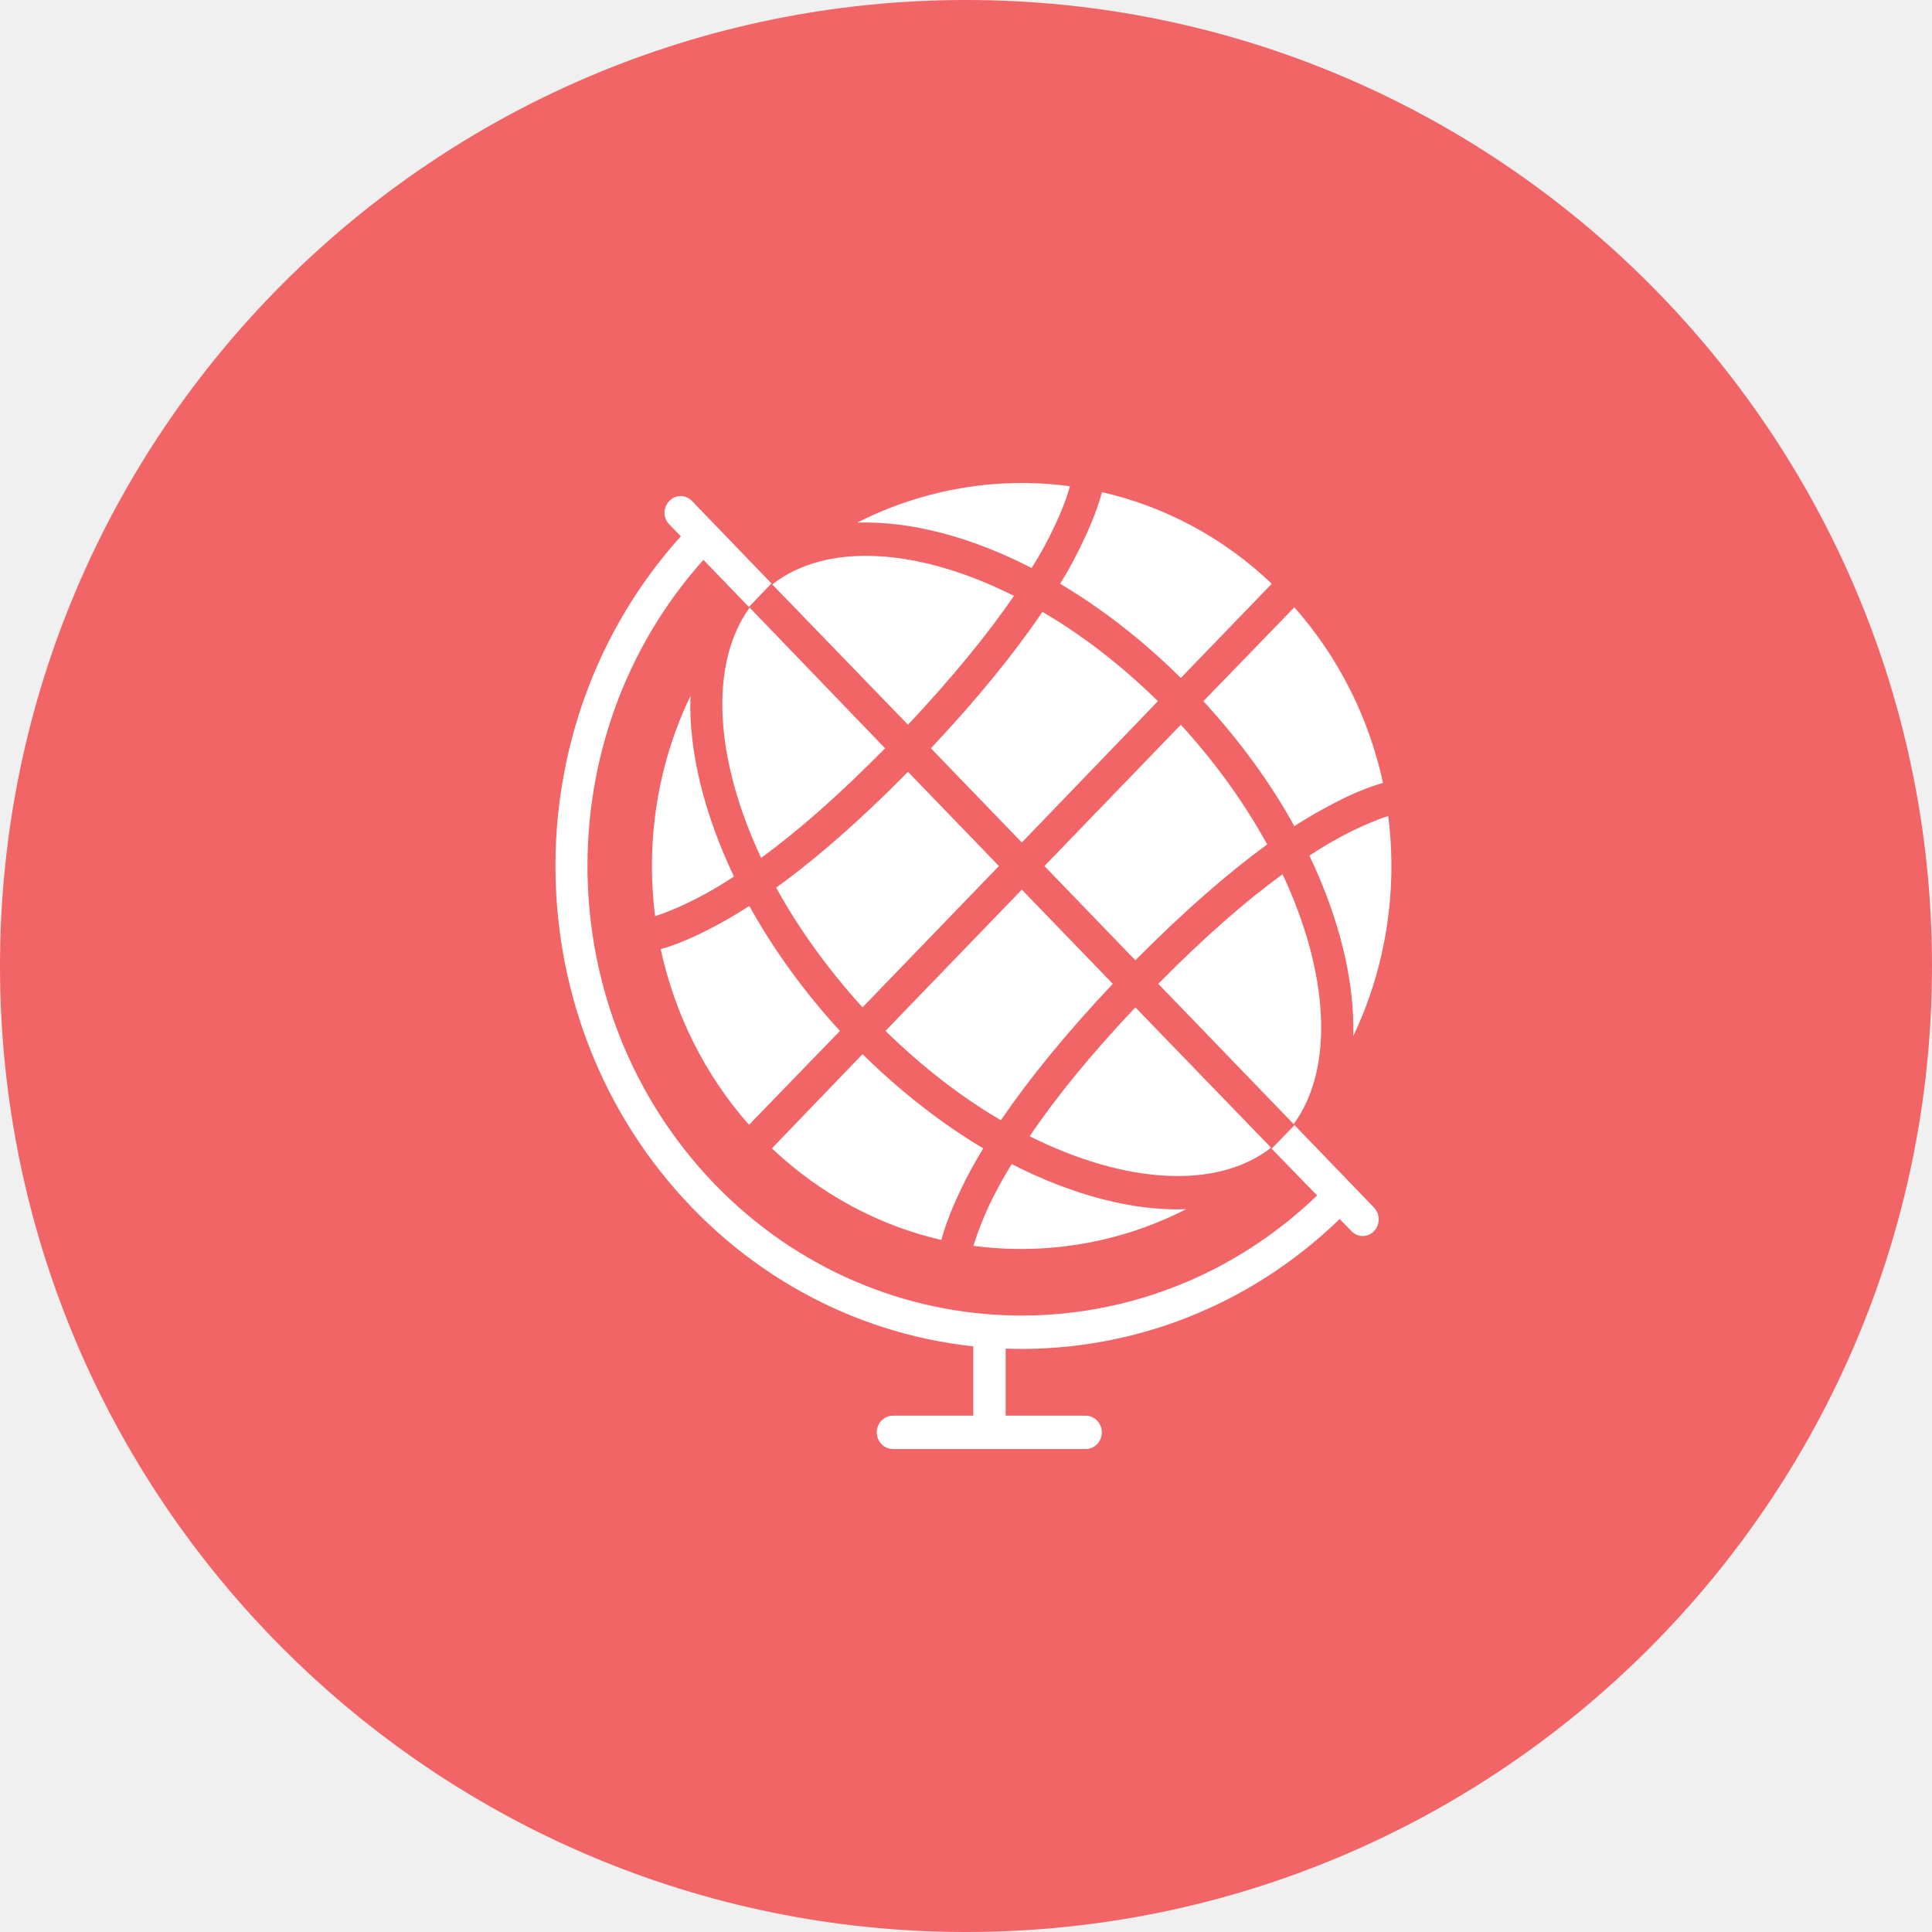
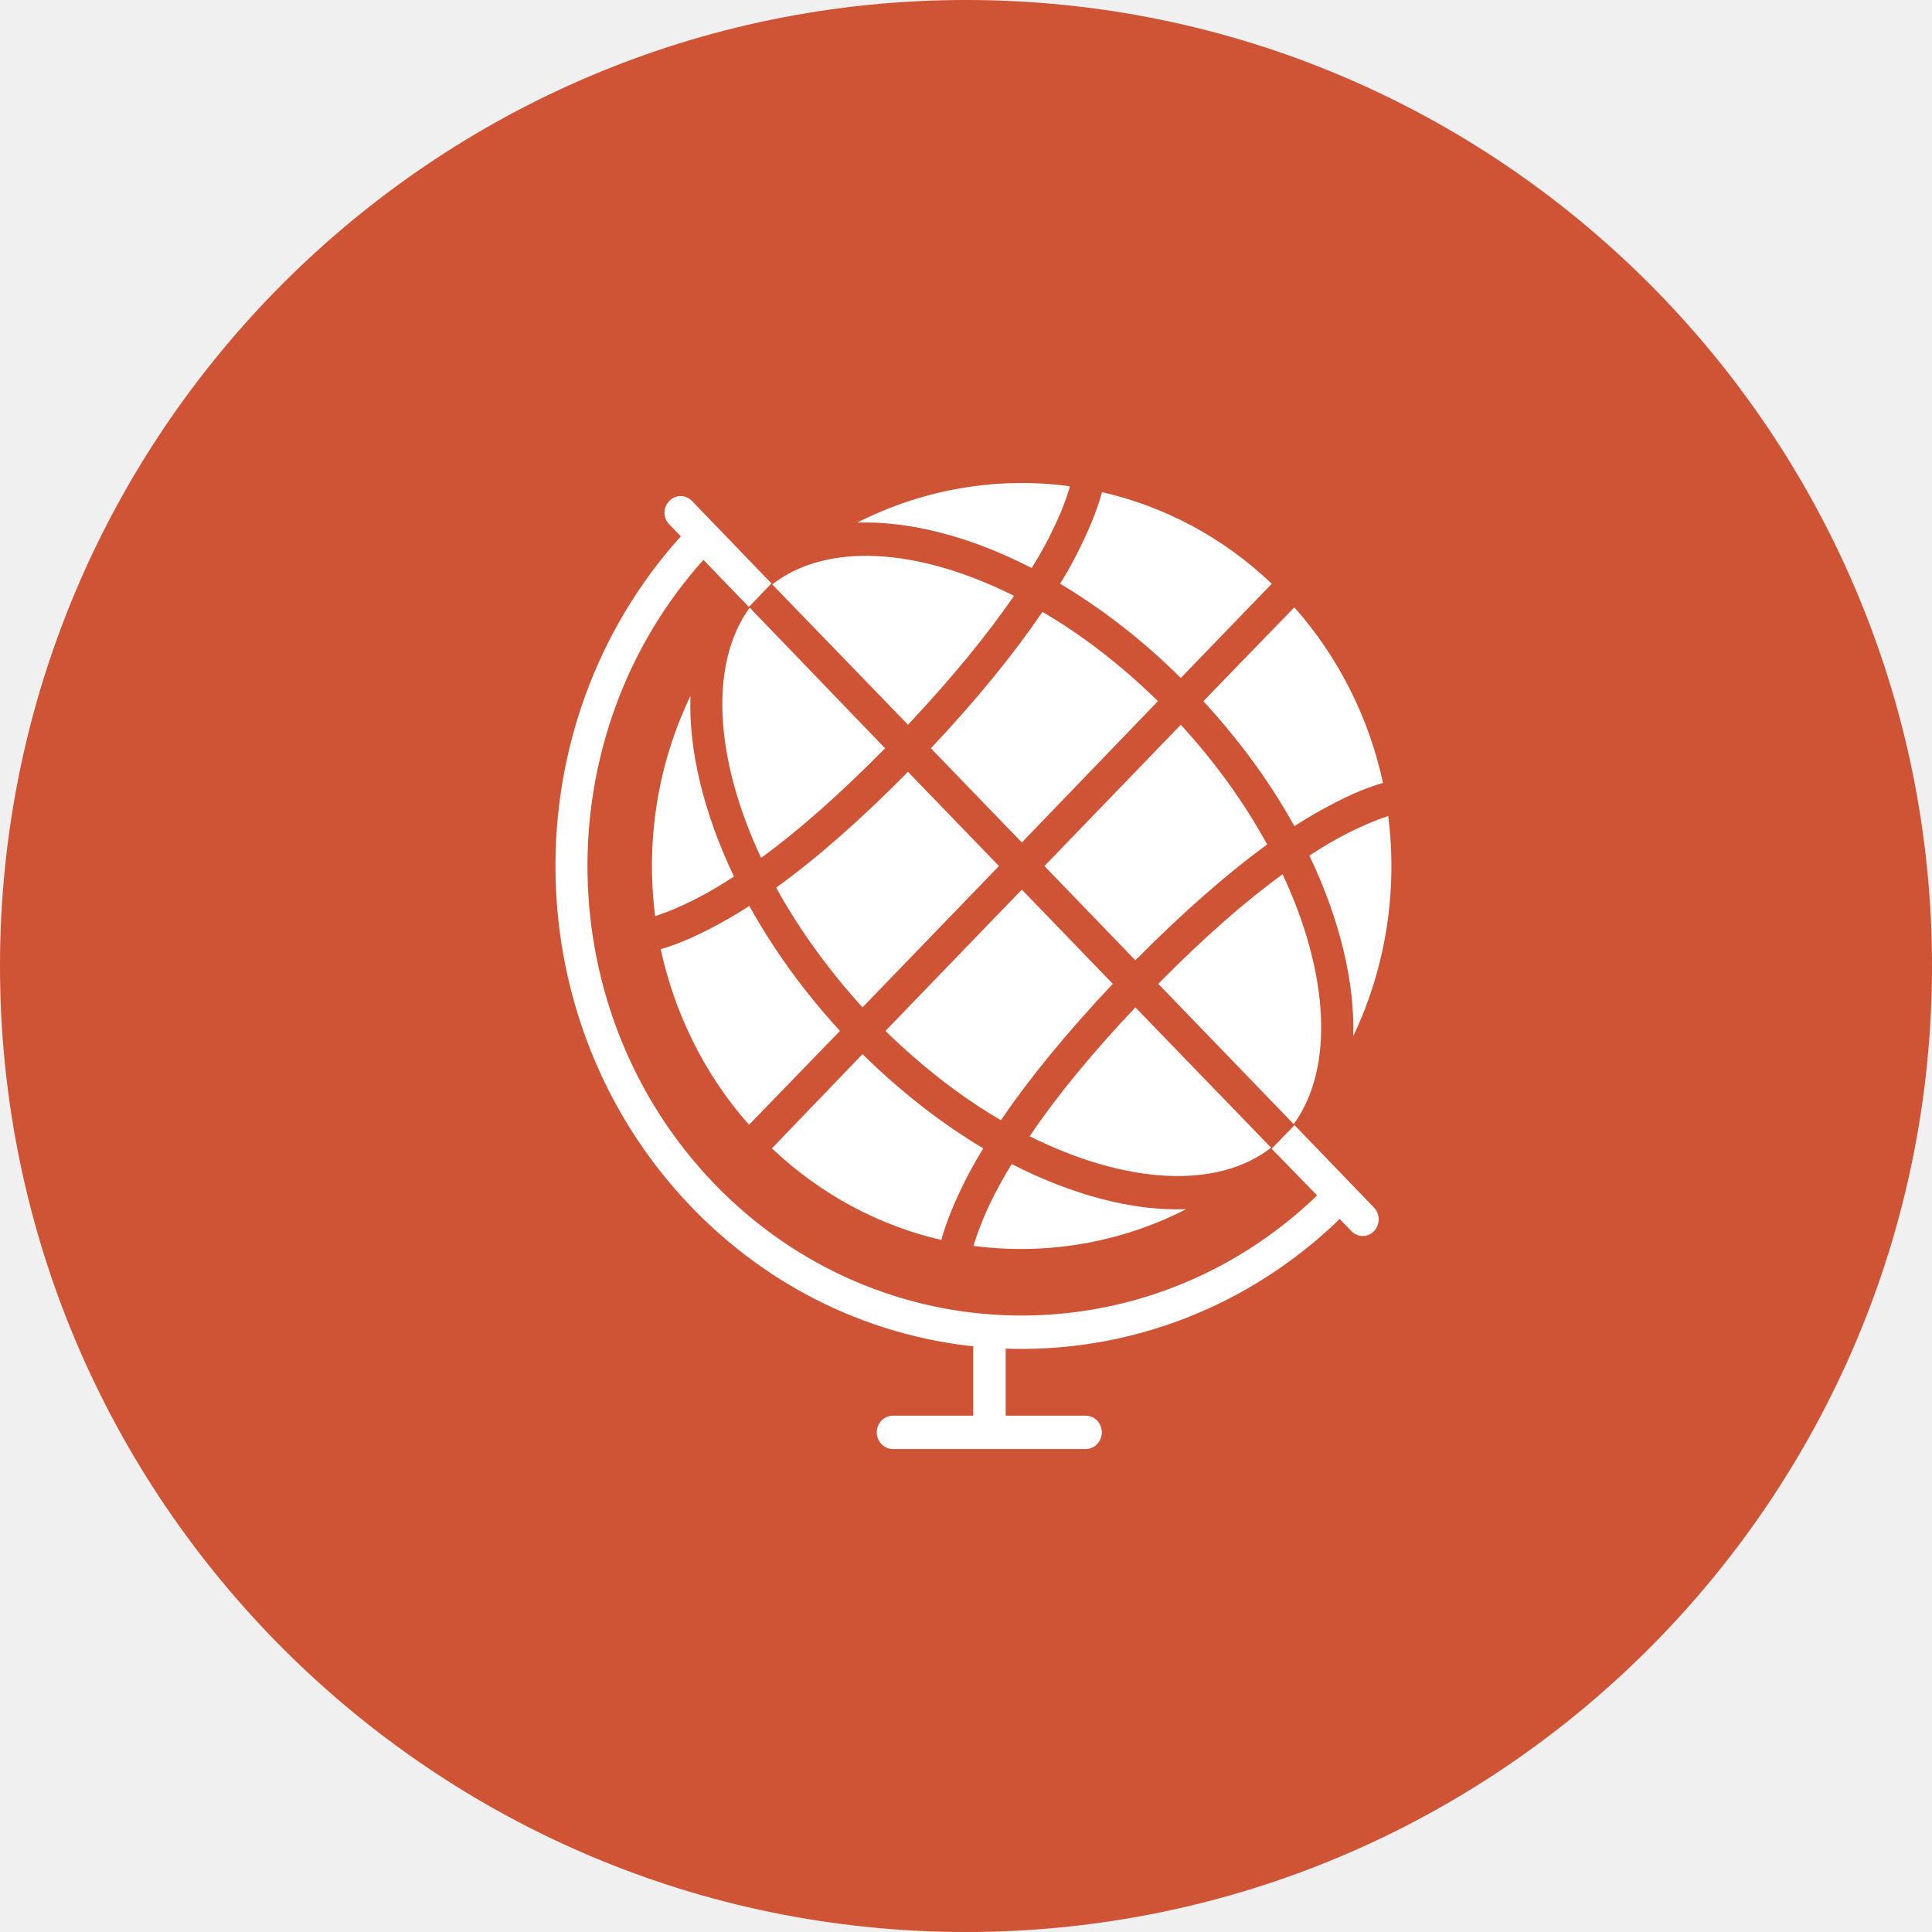
<svg xmlns="http://www.w3.org/2000/svg" width="80" height="80" viewBox="0 0 80 80" fill="none">
-   <path d="M40 80C62.062 80 80 62.062 80 40C80 17.938 62.062 0 40 0C17.938 0 0 17.938 0 40C0 62.062 17.938 80 40 80Z" fill="#F16567" />
+   <path d="M40 80C62.062 80 80 62.062 80 40C80 17.938 62.062 0 40 0C17.938 0 0 17.938 0 40C0 62.062 17.938 80 40 80Z" fill="#CF5435" />
  <path d="M55.473 50.477C47.901 57.805 36.035 57.643 28.653 50.003C21.27 42.35 21.121 30.05 28.192 22.207L27.718 21.72C27.447 21.449 27.447 21.015 27.718 20.744C27.962 20.473 28.395 20.473 28.653 20.744L31.944 24.158L31.01 25.133L29.127 23.182C22.571 30.497 22.733 41.916 29.587 49.028C36.455 56.126 47.481 56.288 54.539 49.502L52.656 47.565L53.604 46.59L56.895 50.003C57.153 50.274 57.153 50.707 56.895 50.978C56.638 51.249 56.218 51.249 55.961 50.978L55.473 50.477Z" fill="white" />
  <path fill-rule="evenodd" clip-rule="evenodd" d="M32.139 36.755C33.792 35.563 35.607 33.979 37.598 31.96L41.364 35.861L35.715 41.713C34.266 40.115 33.061 38.435 32.139 36.755ZM31.516 35.523C29.593 31.419 29.349 27.504 31.042 25.16L36.65 30.985C34.767 32.895 33.061 34.399 31.516 35.523ZM43.166 25.337C44.791 26.285 46.417 27.531 47.947 29.034L42.312 34.886L38.547 30.985C40.497 28.913 42.014 27.03 43.166 25.337ZM41.987 24.673C40.89 26.271 39.441 28.046 37.598 30.01L31.977 24.199C34.239 22.438 38.018 22.681 41.987 24.673ZM45.631 20.379C48.178 20.961 50.616 22.221 52.661 24.172L48.895 28.073C47.297 26.488 45.604 25.188 43.897 24.172C44.263 23.589 44.561 23.02 44.818 22.478C45.225 21.639 45.482 20.934 45.631 20.379ZM44.303 20.135C44.168 20.622 43.951 21.205 43.626 21.869C43.382 22.397 43.084 22.939 42.719 23.521C40.199 22.221 37.693 21.571 35.499 21.639C38.249 20.243 41.324 19.729 44.303 20.135ZM27.358 39.302C27.9 39.153 28.577 38.882 29.39 38.462C29.918 38.191 30.46 37.88 31.029 37.514C32.004 39.275 33.264 41.036 34.781 42.688L31.015 46.576C29.146 44.463 27.927 41.93 27.358 39.302ZM27.128 37.934C26.735 34.846 27.222 31.662 28.59 28.818C28.509 31.08 29.146 33.681 30.392 36.295C29.837 36.661 29.308 36.972 28.794 37.23C28.157 37.555 27.602 37.785 27.128 37.934ZM41.445 46.386C39.82 45.438 38.208 44.192 36.664 42.688L42.312 36.837L46.078 40.738C44.127 42.81 42.597 44.693 41.445 46.386ZM42.637 47.05C43.721 45.438 45.17 43.664 47.013 41.713L52.634 47.524C50.386 49.272 46.593 49.028 42.637 47.05ZM52.472 34.968C50.833 36.16 49.017 37.744 47.013 39.763L43.247 35.861L48.895 30.01C50.358 31.608 51.55 33.288 52.472 34.968ZM53.108 36.2C55.032 40.304 55.262 44.219 53.569 46.549L47.961 40.738C49.844 38.828 51.564 37.324 53.108 36.2ZM57.267 32.421C56.725 32.57 56.034 32.841 55.235 33.261C54.707 33.532 54.165 33.843 53.596 34.209C52.621 32.434 51.347 30.687 49.83 29.034L53.596 25.147C55.465 27.26 56.698 29.779 57.267 32.421ZM57.483 33.789C57.876 36.877 57.389 40.061 56.034 42.905C56.102 40.643 55.465 38.042 54.219 35.428C54.774 35.062 55.316 34.751 55.817 34.493C56.468 34.168 57.023 33.938 57.483 33.789ZM38.98 51.344C36.447 50.762 34.009 49.489 31.963 47.551L35.715 43.65C37.314 45.222 39.007 46.535 40.714 47.551C40.362 48.134 40.05 48.689 39.793 49.245C39.386 50.084 39.129 50.789 38.98 51.344ZM40.307 51.588C40.456 51.1 40.673 50.518 40.985 49.854C41.242 49.326 41.54 48.771 41.892 48.202C44.412 49.489 46.918 50.152 49.112 50.071C46.362 51.48 43.288 51.981 40.307 51.588Z" fill="white" />
  <path d="M40.301 58.62V55.166H41.642V58.62H44.96C45.326 58.62 45.624 58.932 45.624 59.311C45.624 59.69 45.326 60.002 44.96 60.002H36.982C36.603 60.002 36.305 59.69 36.305 59.311C36.305 58.932 36.603 58.62 36.982 58.62H40.301Z" fill="white" />
</svg>
